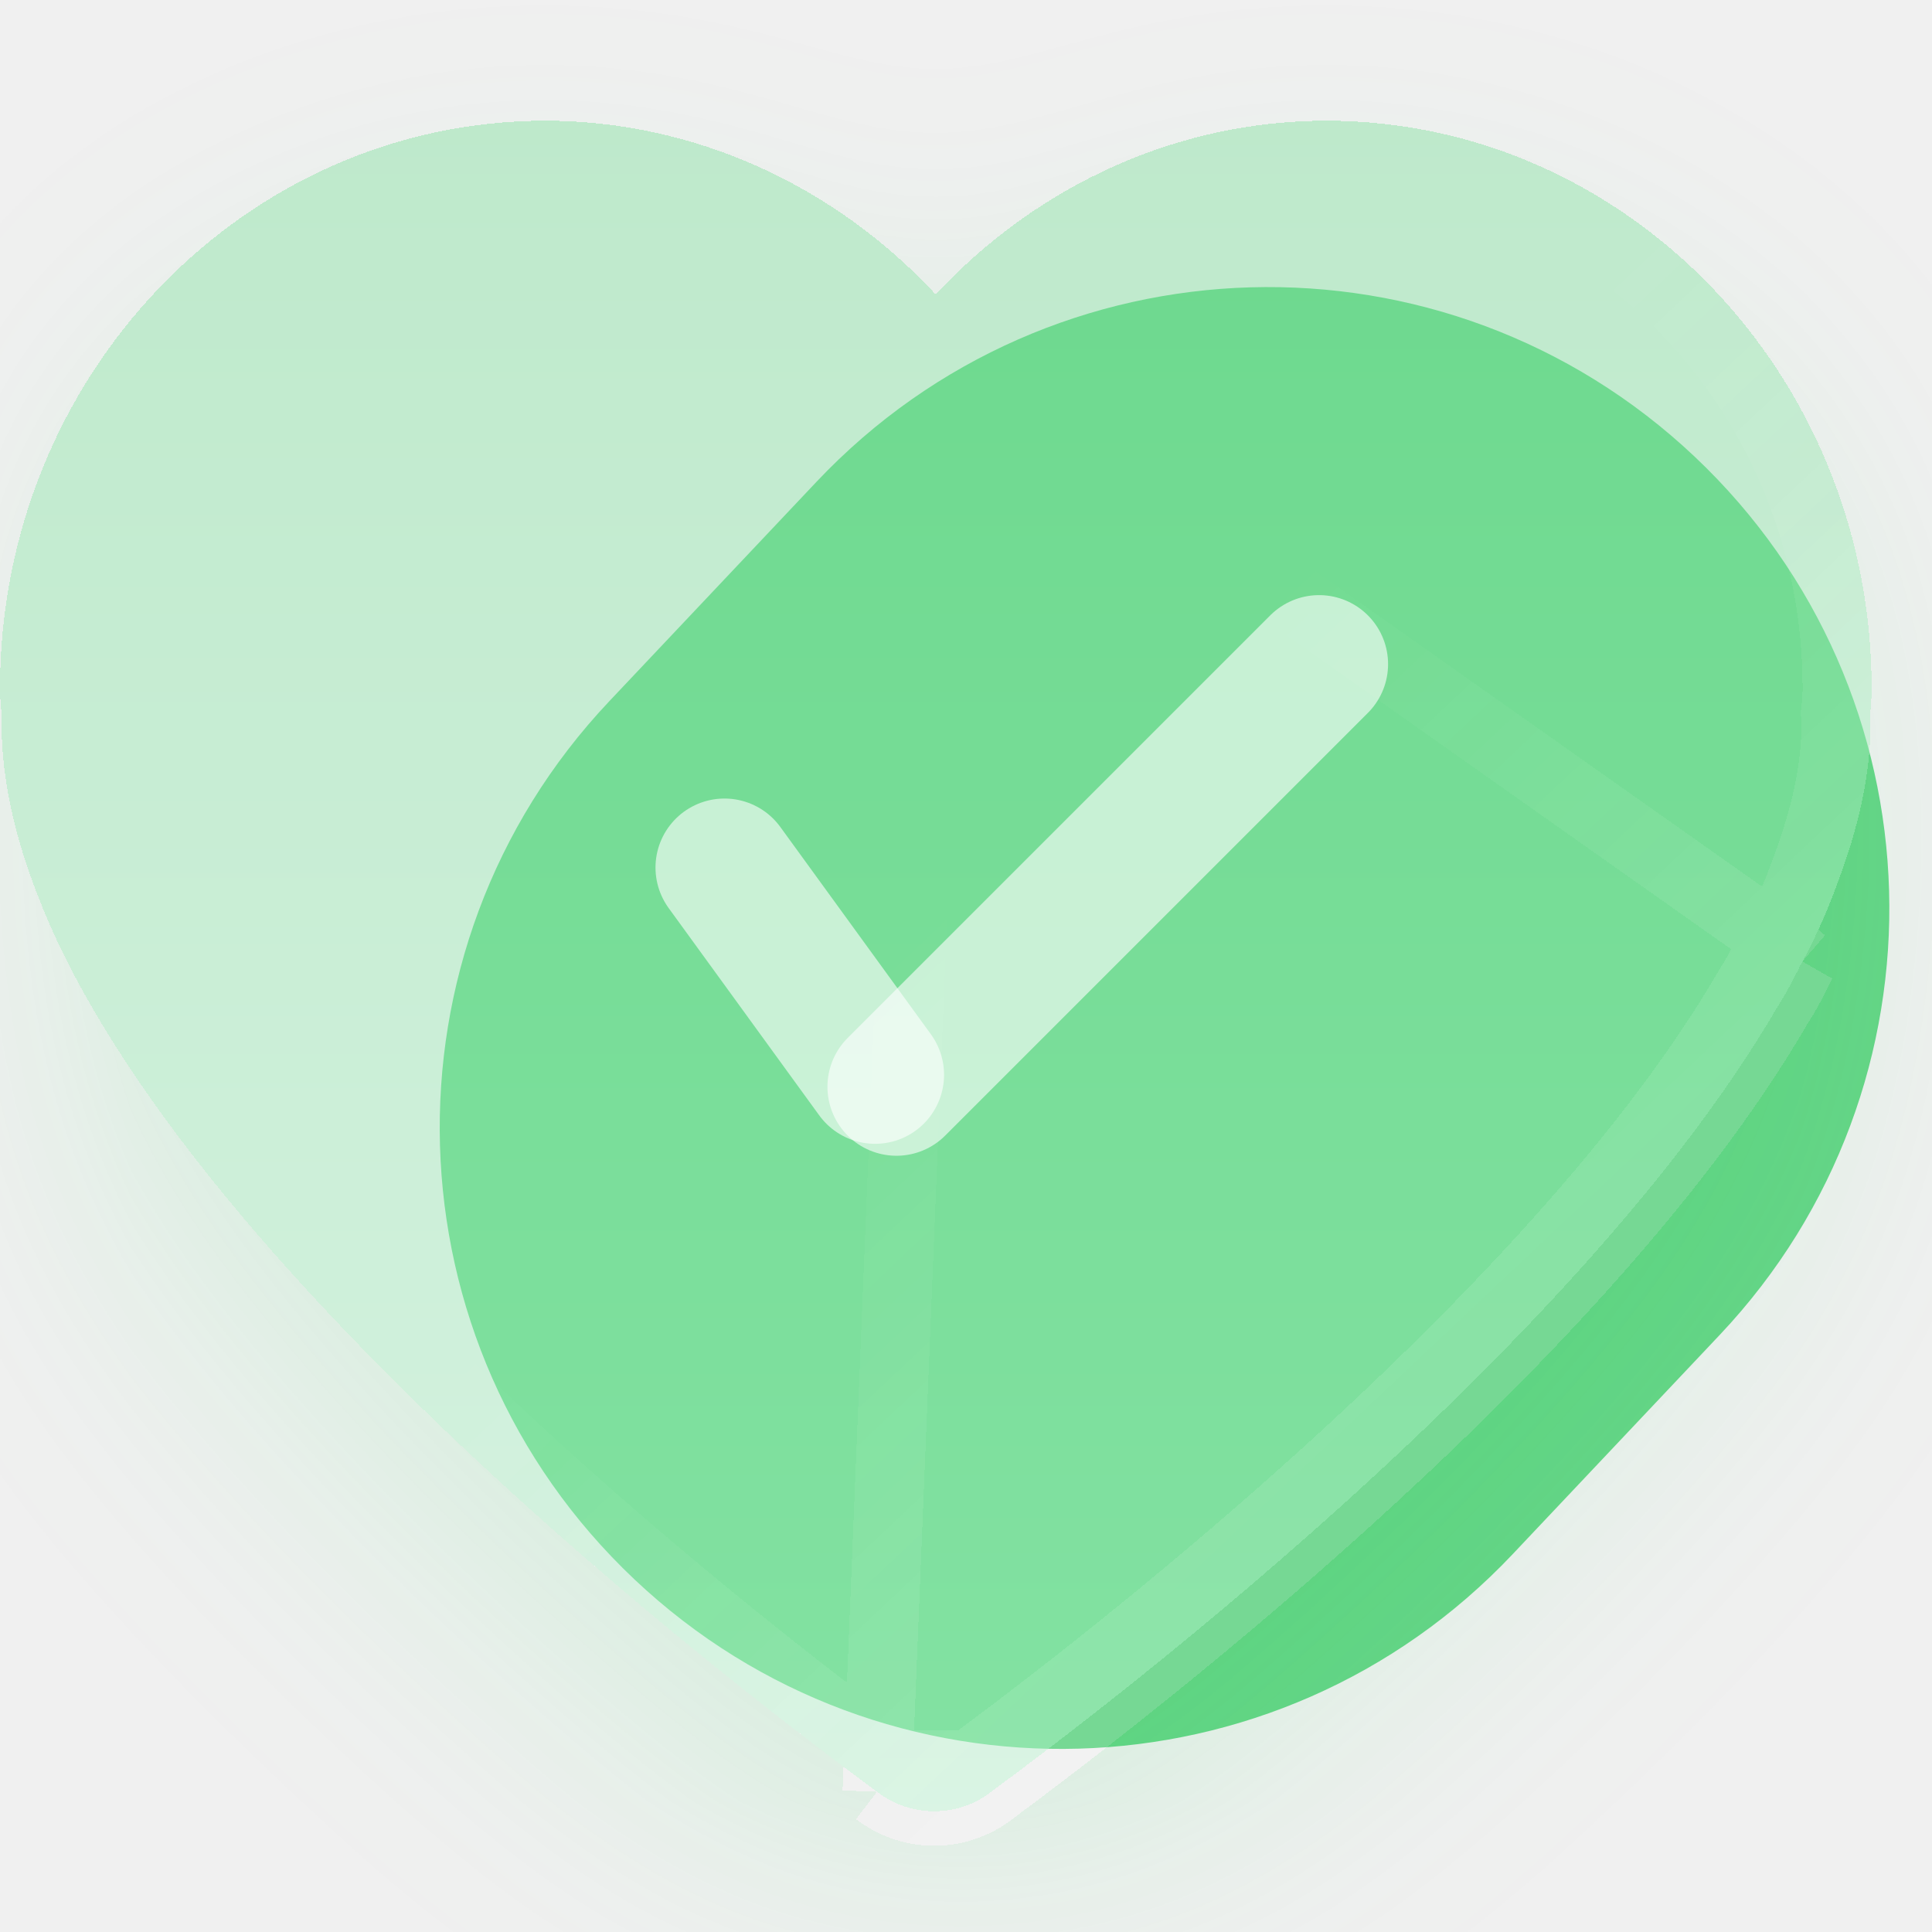
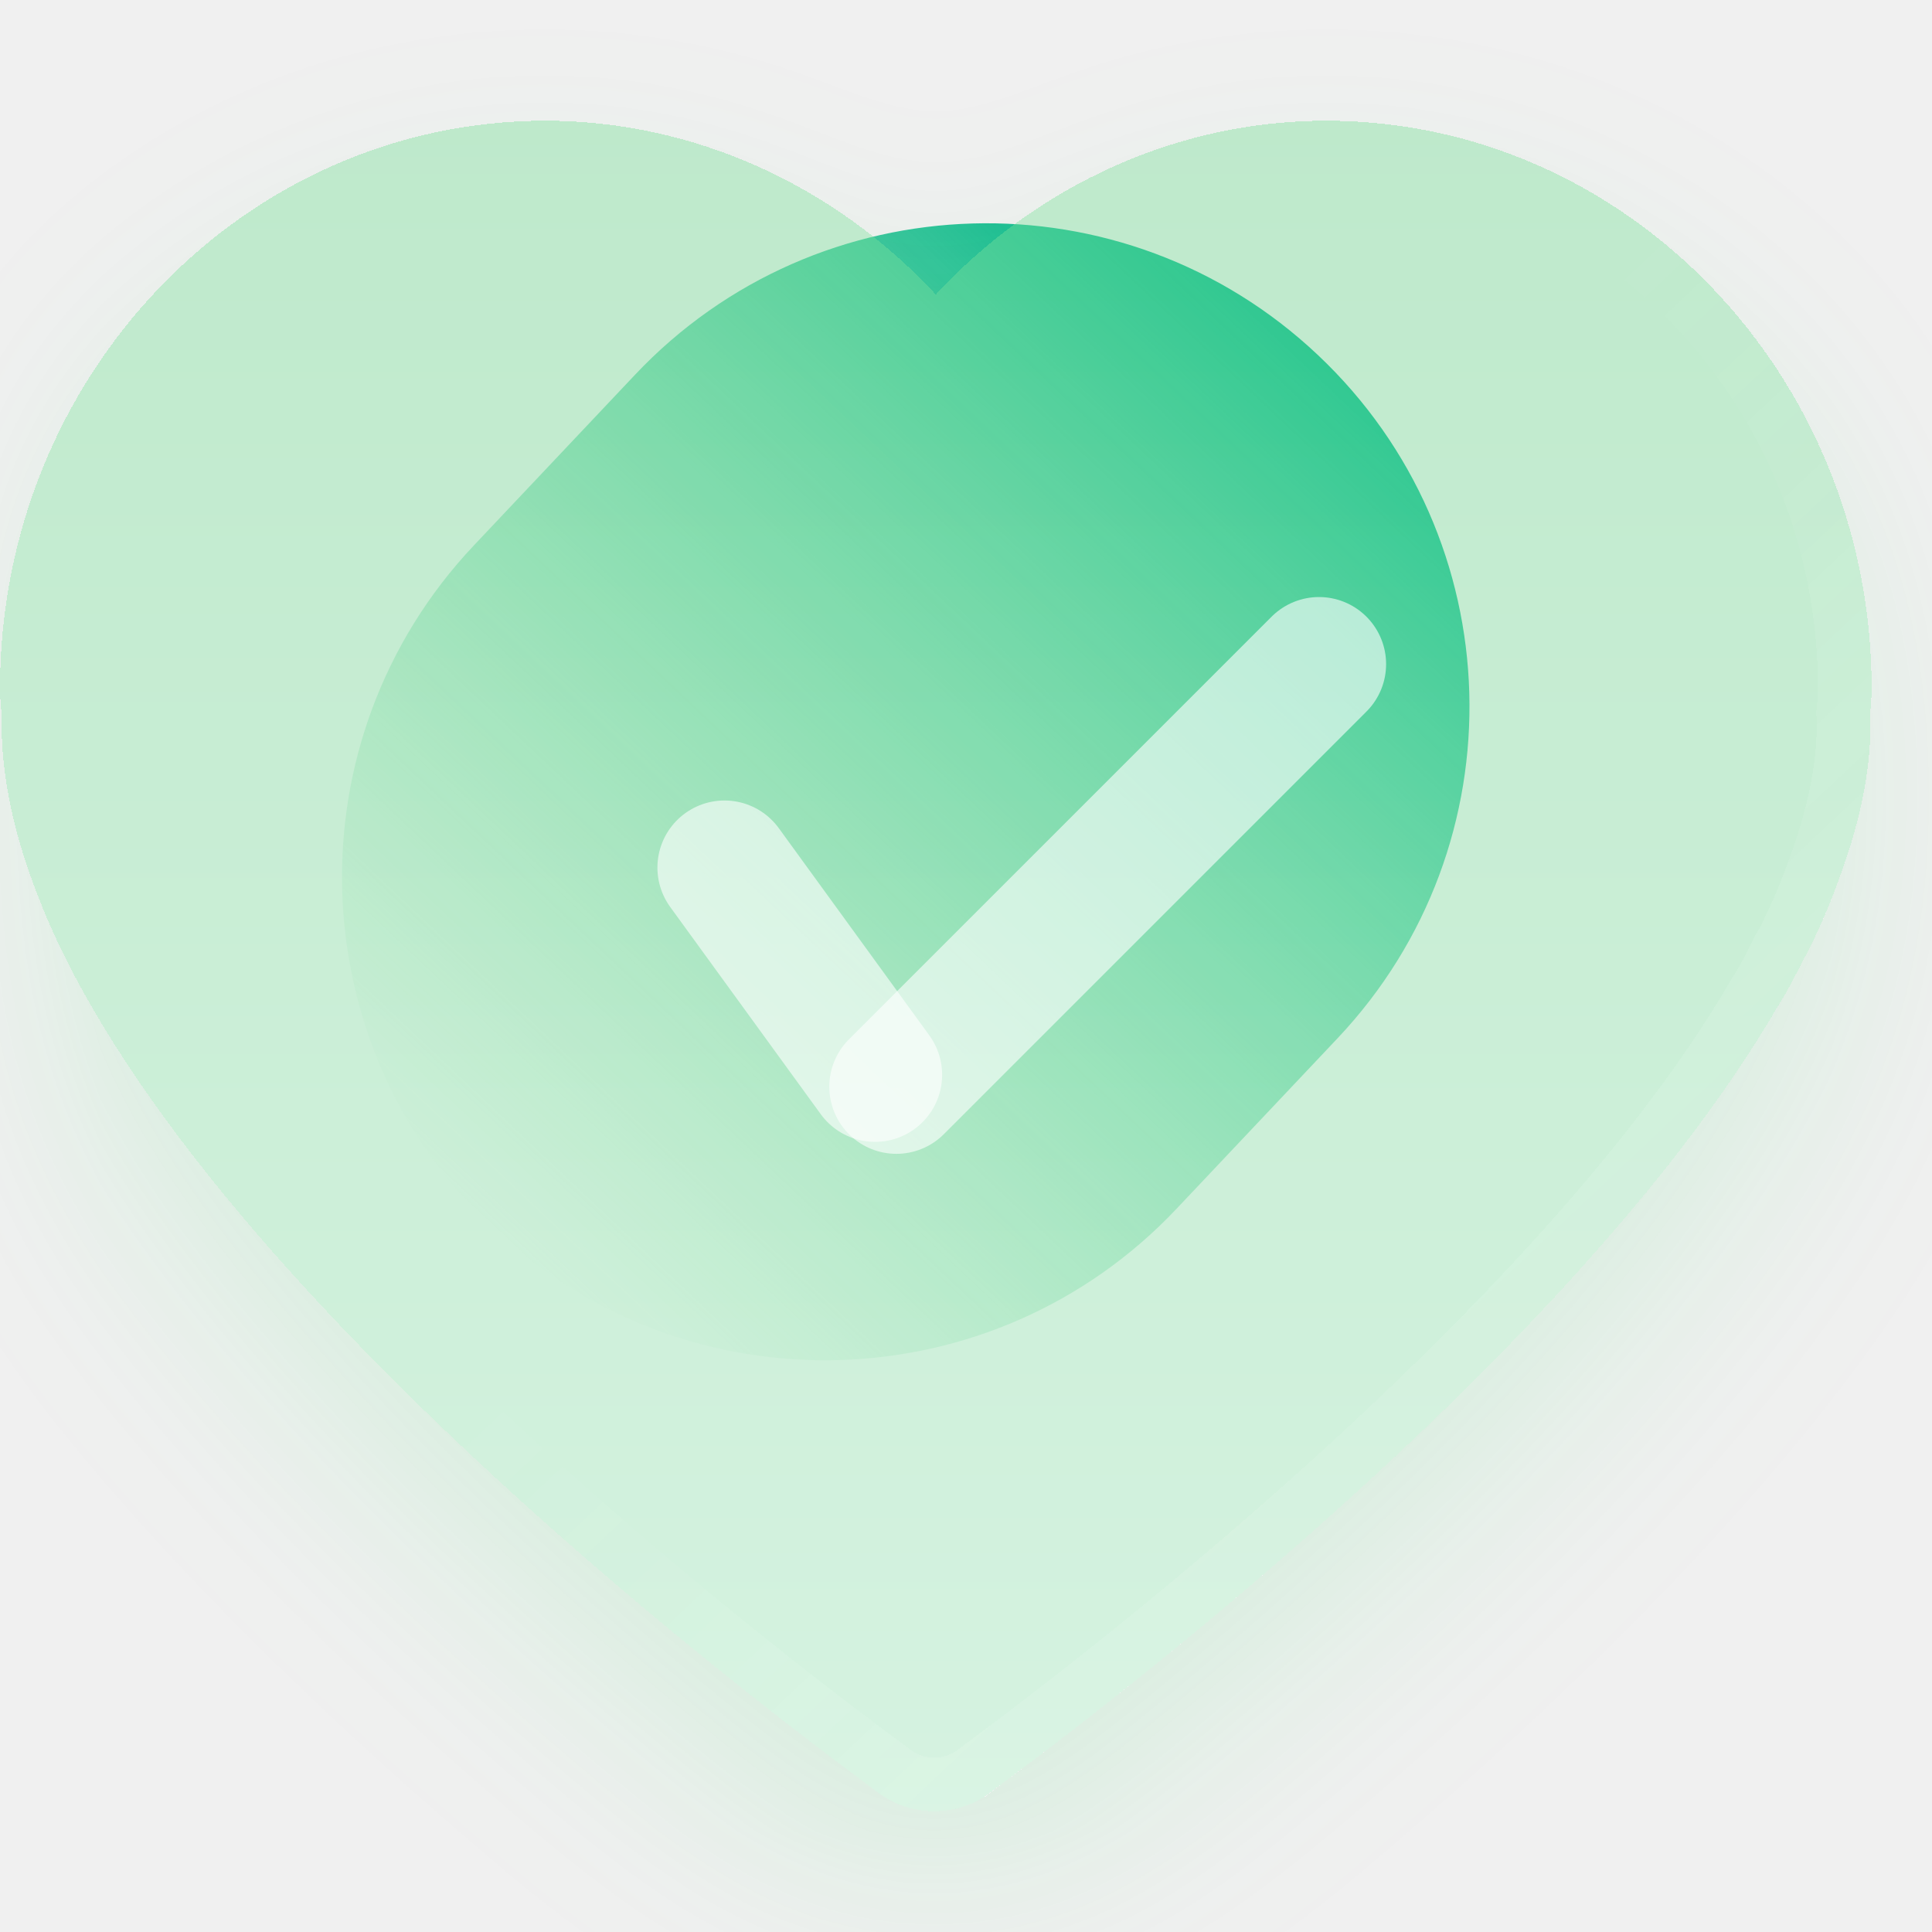
- <svg xmlns="http://www.w3.org/2000/svg" width="28" height="28" viewBox="0 0 28 28" fill="none">
-   <g id="æçåä¿" clip-path="url(#clip0_38_1251)">
-     <rect width="28" height="28" fill="white" fill-opacity="0.01" />
-     <path id="Rectangle 1599" d="M11.833 6.983C15.247 3.367 20.945 3.204 24.56 6.618C28.175 10.031 28.338 15.73 24.925 19.345L21.922 22.525C18.508 26.14 12.81 26.303 9.195 22.89C5.58 19.476 5.416 13.778 8.83 10.163L11.833 6.983Z" fill="#67D488" />
-     <g id="Vector" filter="url(#filter0_bd_38_1251)">
-       <path d="M27.125 9.974C27.125 5.44 23.576 1.75 19.221 1.75C17.069 1.75 15.033 2.681 13.562 4.268C12.09 2.681 10.052 1.75 7.905 1.75C3.547 1.75 0 5.438 0 9.974C0 10.126 0.014 10.262 0.026 10.374C0.024 10.41 0.022 10.447 0.022 10.485C0.022 11.288 0.216 12.17 0.599 13.107C0.611 13.141 0.623 13.174 0.637 13.204C3.045 18.997 12.317 25.662 12.711 25.968C12.956 26.157 13.247 26.25 13.54 26.25C13.838 26.25 14.131 26.153 14.377 25.96C14.715 25.697 22.624 19.989 25.762 14.589C25.881 14.407 25.97 14.23 26.049 14.078C26.073 14.029 26.096 13.981 26.122 13.934L26.132 13.912C26.142 13.893 26.154 13.873 26.166 13.857C26.355 13.49 26.504 13.149 26.623 12.817C26.949 11.961 27.109 11.199 27.109 10.487C27.109 10.432 27.107 10.384 27.103 10.343C27.113 10.25 27.125 10.124 27.125 9.974Z" fill="url(#paint0_linear_38_1251)" fill-opacity="0.4" shape-rendering="crispEdges" />
-       <path d="M13.563 5.004L13.196 4.608C11.813 3.117 9.906 2.25 7.905 2.25C3.841 2.25 0.5 5.696 0.5 9.974C0.5 10.097 0.511 10.209 0.523 10.32L0.528 10.36L0.526 10.401C0.523 10.439 0.522 10.463 0.522 10.485C0.522 11.209 0.698 12.026 1.062 12.918L1.066 12.929L1.07 12.941C1.081 12.972 1.087 12.985 1.09 12.993L1.095 13.002L1.099 13.012C2.257 15.797 5.1 18.848 7.766 21.274C10.122 23.418 12.274 25.019 12.87 25.463C12.944 25.517 12.993 25.554 13.017 25.573M13.563 5.004L12.711 25.968M13.563 5.004L13.929 4.608C15.31 3.117 17.215 2.25 19.221 2.25C23.282 2.25 26.625 5.698 26.625 9.974C26.625 10.097 26.615 10.202 26.606 10.289L26.6 10.341L26.605 10.393C26.607 10.412 26.609 10.444 26.609 10.487C26.609 11.123 26.466 11.824 26.156 12.639L26.156 12.639L26.153 12.648C26.045 12.949 25.909 13.261 25.736 13.601M13.563 5.004L25.736 13.601M13.017 25.573C13.017 25.573 13.018 25.573 13.018 25.573L12.711 25.968M13.017 25.573C13.017 25.572 13.017 25.572 13.016 25.572L12.711 25.968M13.017 25.573C13.171 25.691 13.354 25.75 13.54 25.75C13.727 25.75 13.912 25.689 14.07 25.566L14.07 25.566C14.092 25.549 14.141 25.512 14.215 25.457C14.751 25.057 16.581 23.691 18.688 21.826C21.092 19.698 23.803 16.965 25.33 14.338L25.336 14.326L25.343 14.315C25.439 14.17 25.512 14.029 25.587 13.883C25.592 13.873 25.598 13.862 25.603 13.852M12.711 25.968C12.956 26.157 13.247 26.25 13.54 26.25C13.838 26.25 14.131 26.153 14.377 25.96C14.397 25.945 14.443 25.911 14.511 25.859C15.622 25.031 22.807 19.674 25.762 14.589C25.872 14.421 25.956 14.259 26.03 14.116C26.036 14.103 26.043 14.09 26.049 14.078M25.603 13.852C25.603 13.853 25.602 13.854 25.602 13.855L26.049 14.078M25.603 13.852C25.604 13.851 25.605 13.849 25.605 13.848L26.049 14.078M25.603 13.852C25.606 13.846 25.61 13.839 25.614 13.831C25.629 13.8 25.651 13.753 25.675 13.71M26.049 14.078C26.056 14.064 26.063 14.05 26.07 14.037C26.087 14.002 26.103 13.967 26.122 13.934M26.122 13.934L25.667 13.727L25.675 13.71M26.122 13.934L25.875 13.795L25.686 13.689C25.683 13.694 25.68 13.7 25.677 13.705C25.676 13.707 25.675 13.708 25.675 13.71M26.122 13.934L25.736 13.601M25.675 13.71L25.677 13.705L25.685 13.687L25.695 13.669C25.704 13.653 25.718 13.628 25.736 13.601" stroke="url(#paint1_linear_38_1251)" stroke-opacity="0.1" shape-rendering="crispEdges" />
+ <svg xmlns="http://www.w3.org/2000/svg" width="36" height="36" viewBox="0 0 36 36" fill="none">
+   <g clip-path="url(#clip0_599_2247)">
+     <rect width="36" height="36" fill="white" fill-opacity="0.01" />
+     <path d="M11.833 6.983C15.247 3.367 20.945 3.204 24.56 6.618C28.175 10.031 28.338 15.73 24.925 19.345L21.922 22.525C18.508 26.14 12.81 26.303 9.195 22.89C5.58 19.476 5.416 13.778 8.83 10.163L11.833 6.983Z" fill="url(#paint0_linear_599_2247)" />
+     <g filter="url(#filter0_bd_599_2247)">
+       <path d="M34.875 12.824C34.875 6.995 30.312 2.25 24.712 2.25C21.946 2.25 19.328 3.447 17.438 5.488C15.545 3.447 12.924 2.25 10.163 2.25C4.56 2.25 0 6.992 0 12.824C0 13.019 0.018 13.194 0.034 13.338C0.031 13.384 0.029 13.431 0.029 13.481C0.029 14.513 0.278 15.647 0.77 16.852C0.785 16.896 0.801 16.938 0.819 16.977C3.915 24.425 15.836 32.994 16.343 33.388C16.657 33.63 17.032 33.75 17.409 33.75C17.791 33.75 18.168 33.625 18.485 33.377C18.919 33.038 29.088 25.7 33.123 18.757C33.276 18.523 33.39 18.296 33.492 18.1C33.523 18.038 33.552 17.975 33.585 17.915L33.598 17.887C33.611 17.863 33.627 17.837 33.643 17.816C33.884 17.344 34.077 16.906 34.23 16.479C34.649 15.379 34.854 14.398 34.854 13.483C34.854 13.413 34.852 13.351 34.846 13.298C34.859 13.178 34.875 13.017 34.875 12.824Z" fill="url(#paint1_linear_599_2247)" fill-opacity="0.4" shape-rendering="crispEdges" />
+       <path d="M17.071 5.828L17.438 6.223L17.804 5.828C19.605 3.883 22.092 2.75 24.712 2.75C30.018 2.75 34.375 7.252 34.375 12.824C34.375 12.99 34.362 13.131 34.349 13.244L34.344 13.296L34.349 13.348C34.352 13.379 34.354 13.424 34.354 13.483C34.354 14.322 34.166 15.242 33.763 16.301L33.763 16.301L33.76 16.31C33.618 16.706 33.439 17.114 33.213 17.559C33.191 17.592 33.173 17.623 33.161 17.644L33.151 17.662L33.143 17.68L33.138 17.691C33.11 17.743 33.082 17.8 33.062 17.841C33.056 17.854 33.05 17.865 33.046 17.874C33.039 17.888 33.031 17.902 33.024 17.917C32.927 18.103 32.831 18.291 32.704 18.484L32.697 18.495L32.69 18.506C30.715 21.905 27.215 25.431 24.122 28.169C21.407 30.573 19.046 32.334 18.361 32.845C18.267 32.915 18.205 32.961 18.178 32.983L18.177 32.983C17.949 33.161 17.681 33.25 17.409 33.25C17.139 33.25 16.873 33.164 16.649 32.992C16.619 32.969 16.556 32.922 16.462 32.852C15.7 32.285 12.924 30.221 9.889 27.458C6.461 24.338 2.783 20.398 1.281 16.785L1.277 16.775L1.272 16.765C1.265 16.749 1.256 16.726 1.241 16.685L1.237 16.674L1.233 16.663C0.759 15.503 0.529 14.434 0.529 13.481C0.529 13.447 0.53 13.414 0.533 13.365L0.535 13.324L0.531 13.283C0.515 13.141 0.5 12.99 0.5 12.824C0.5 7.249 4.855 2.75 10.163 2.75C12.778 2.75 15.268 3.883 17.071 5.828Z" stroke="url(#paint2_linear_599_2247)" stroke-opacity="0.1" shape-rendering="crispEdges" />
    </g>
-     <path id="Vector 87" d="M12.682 15.577L10.5 12.573" stroke="white" stroke-opacity="0.6" stroke-width="2" stroke-linecap="round" />
-     <path id="Vector 86" d="M12.992 15.75L19.117 9.625" stroke="white" stroke-opacity="0.6" stroke-width="2" stroke-linecap="round" />
+     <path d="M16.305 20.027L13.5 16.166" stroke="white" stroke-opacity="0.6" stroke-width="2.5" stroke-linecap="round" />
+     <path d="M16.703 20.25L24.578 12.375" stroke="white" stroke-opacity="0.6" stroke-width="2.5" stroke-linecap="round" />
  </g>
  <defs>
-     <filter id="filter0_bd_38_1251" x="-6" y="-4.25" width="39.125" height="36.5" filterUnits="userSpaceOnUse" color-interpolation-filters="sRGB">
+     <filter id="filter0_bd_599_2247" x="-8" y="-5.75" width="50.875" height="47.5" filterUnits="userSpaceOnUse" color-interpolation-filters="sRGB">
      <feFlood flood-opacity="0" result="BackgroundImageFix" />
-       <feGaussianBlur in="BackgroundImageFix" stdDeviation="3" />
-       <feComposite in2="SourceAlpha" operator="in" result="effect1_backgroundBlur_38_1251" />
+       <feGaussianBlur in="BackgroundImageFix" stdDeviation="4" />
+       <feComposite in2="SourceAlpha" operator="in" result="effect1_backgroundBlur_599_2247" />
      <feColorMatrix in="SourceAlpha" type="matrix" values="0 0 0 0 0 0 0 0 0 0 0 0 0 0 0 0 0 0 127 0" result="hardAlpha" />
      <feOffset dy="2" />
      <feGaussianBlur stdDeviation="2" />
      <feComposite in2="hardAlpha" operator="out" />
      <feColorMatrix type="matrix" values="0 0 0 0 0 0 0 0 0 0.867 0 0 0 0 0.272 0 0 0 0.1 0" />
-       <feBlend mode="normal" in2="effect1_backgroundBlur_38_1251" result="effect2_dropShadow_38_1251" />
-       <feBlend mode="normal" in="SourceGraphic" in2="effect2_dropShadow_38_1251" result="shape" />
+       <feBlend mode="normal" in2="effect1_backgroundBlur_599_2247" result="effect2_dropShadow_599_2247" />
+       <feBlend mode="normal" in="SourceGraphic" in2="effect2_dropShadow_599_2247" result="shape" />
    </filter>
-     <linearGradient id="paint0_linear_38_1251" x1="13.562" y1="1.75" x2="13.562" y2="26.25" gradientUnits="userSpaceOnUse">
+     <linearGradient id="paint0_linear_599_2247" x1="24.56" y1="6.618" x2="9.195" y2="22.89" gradientUnits="userSpaceOnUse">
+       <stop stop-color="#00B78B" />
+       <stop offset="1" stop-color="#65CE85" stop-opacity="0" />
+     </linearGradient>
+     <linearGradient id="paint1_linear_599_2247" x1="17.438" y1="2.25" x2="17.438" y2="33.75" gradientUnits="userSpaceOnUse">
      <stop stop-color="#73DF94" />
      <stop offset="1" stop-color="#AEF7CA" />
    </linearGradient>
-     <linearGradient id="paint1_linear_38_1251" x1="22.463" y1="17.899" x2="15.662" y2="10.693" gradientUnits="userSpaceOnUse">
+     <linearGradient id="paint2_linear_599_2247" x1="28.881" y1="23.013" x2="20.137" y2="13.748" gradientUnits="userSpaceOnUse">
      <stop stop-color="white" />
      <stop offset="1" stop-color="white" stop-opacity="0" />
    </linearGradient>
-     <clipPath id="clip0_38_1251">
-       <rect width="28" height="28" fill="white" />
+     <clipPath id="clip0_599_2247">
+       <rect width="36" height="36" fill="white" />
    </clipPath>
  </defs>
</svg>
